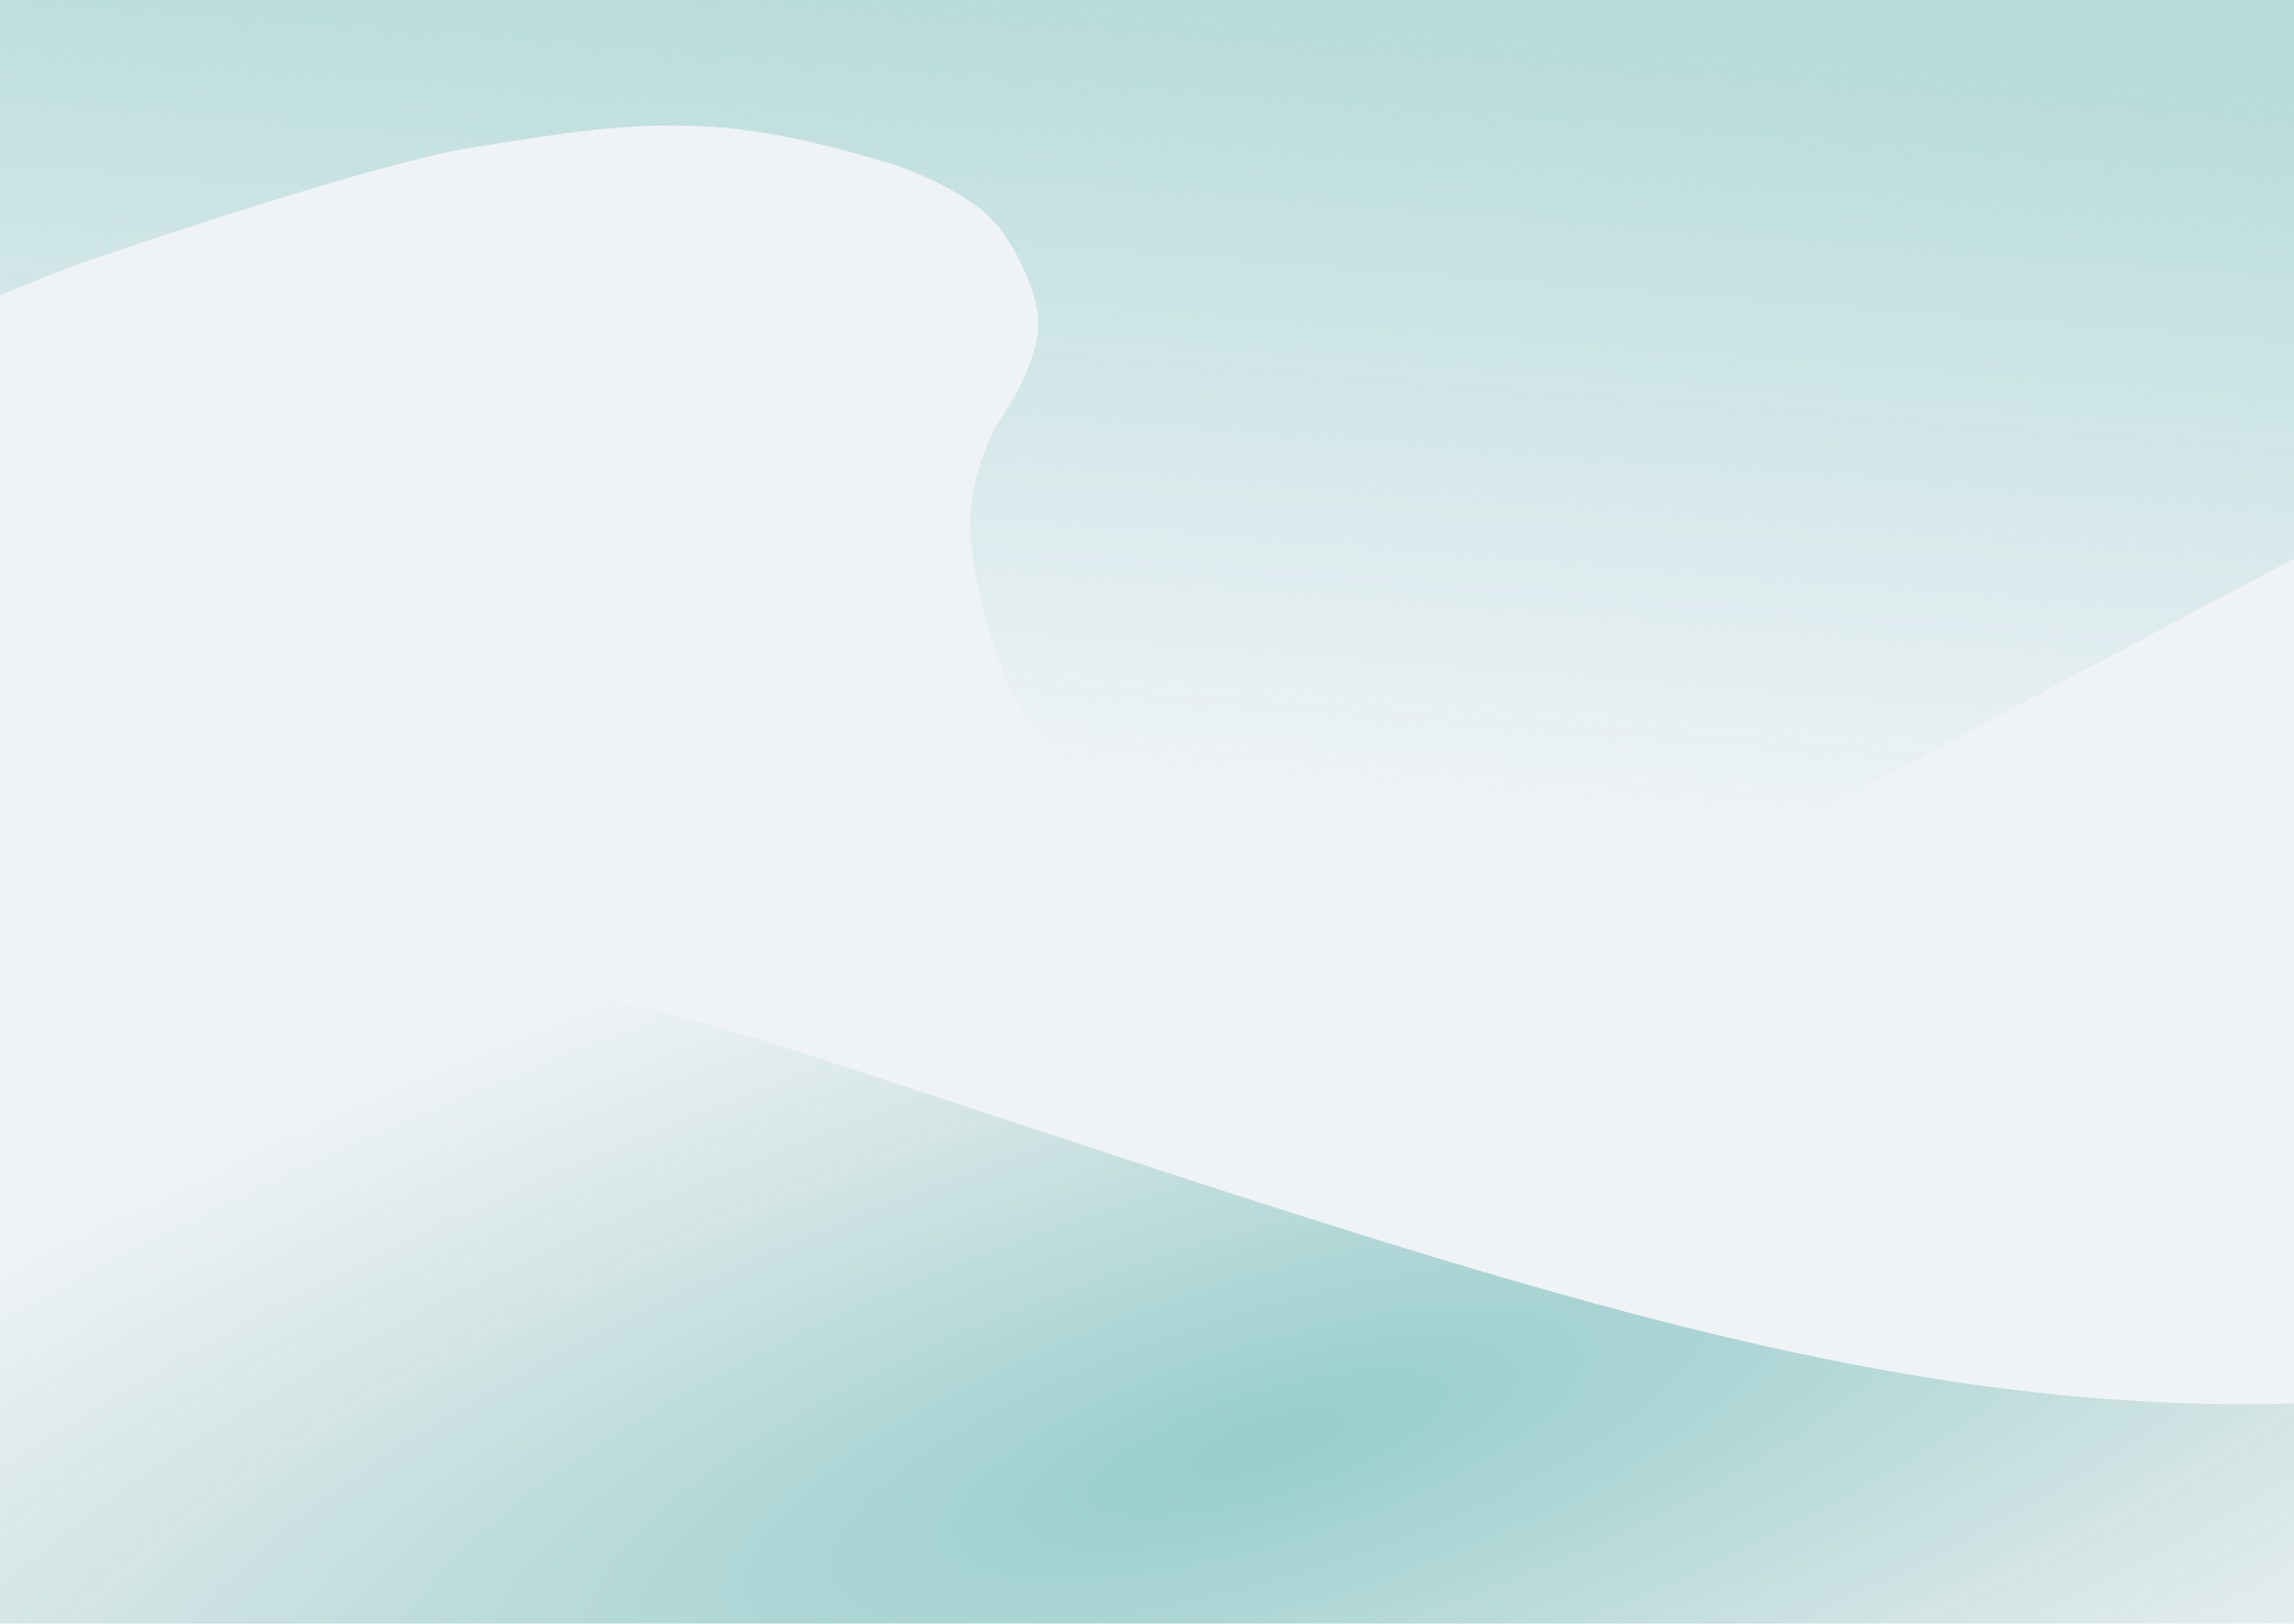
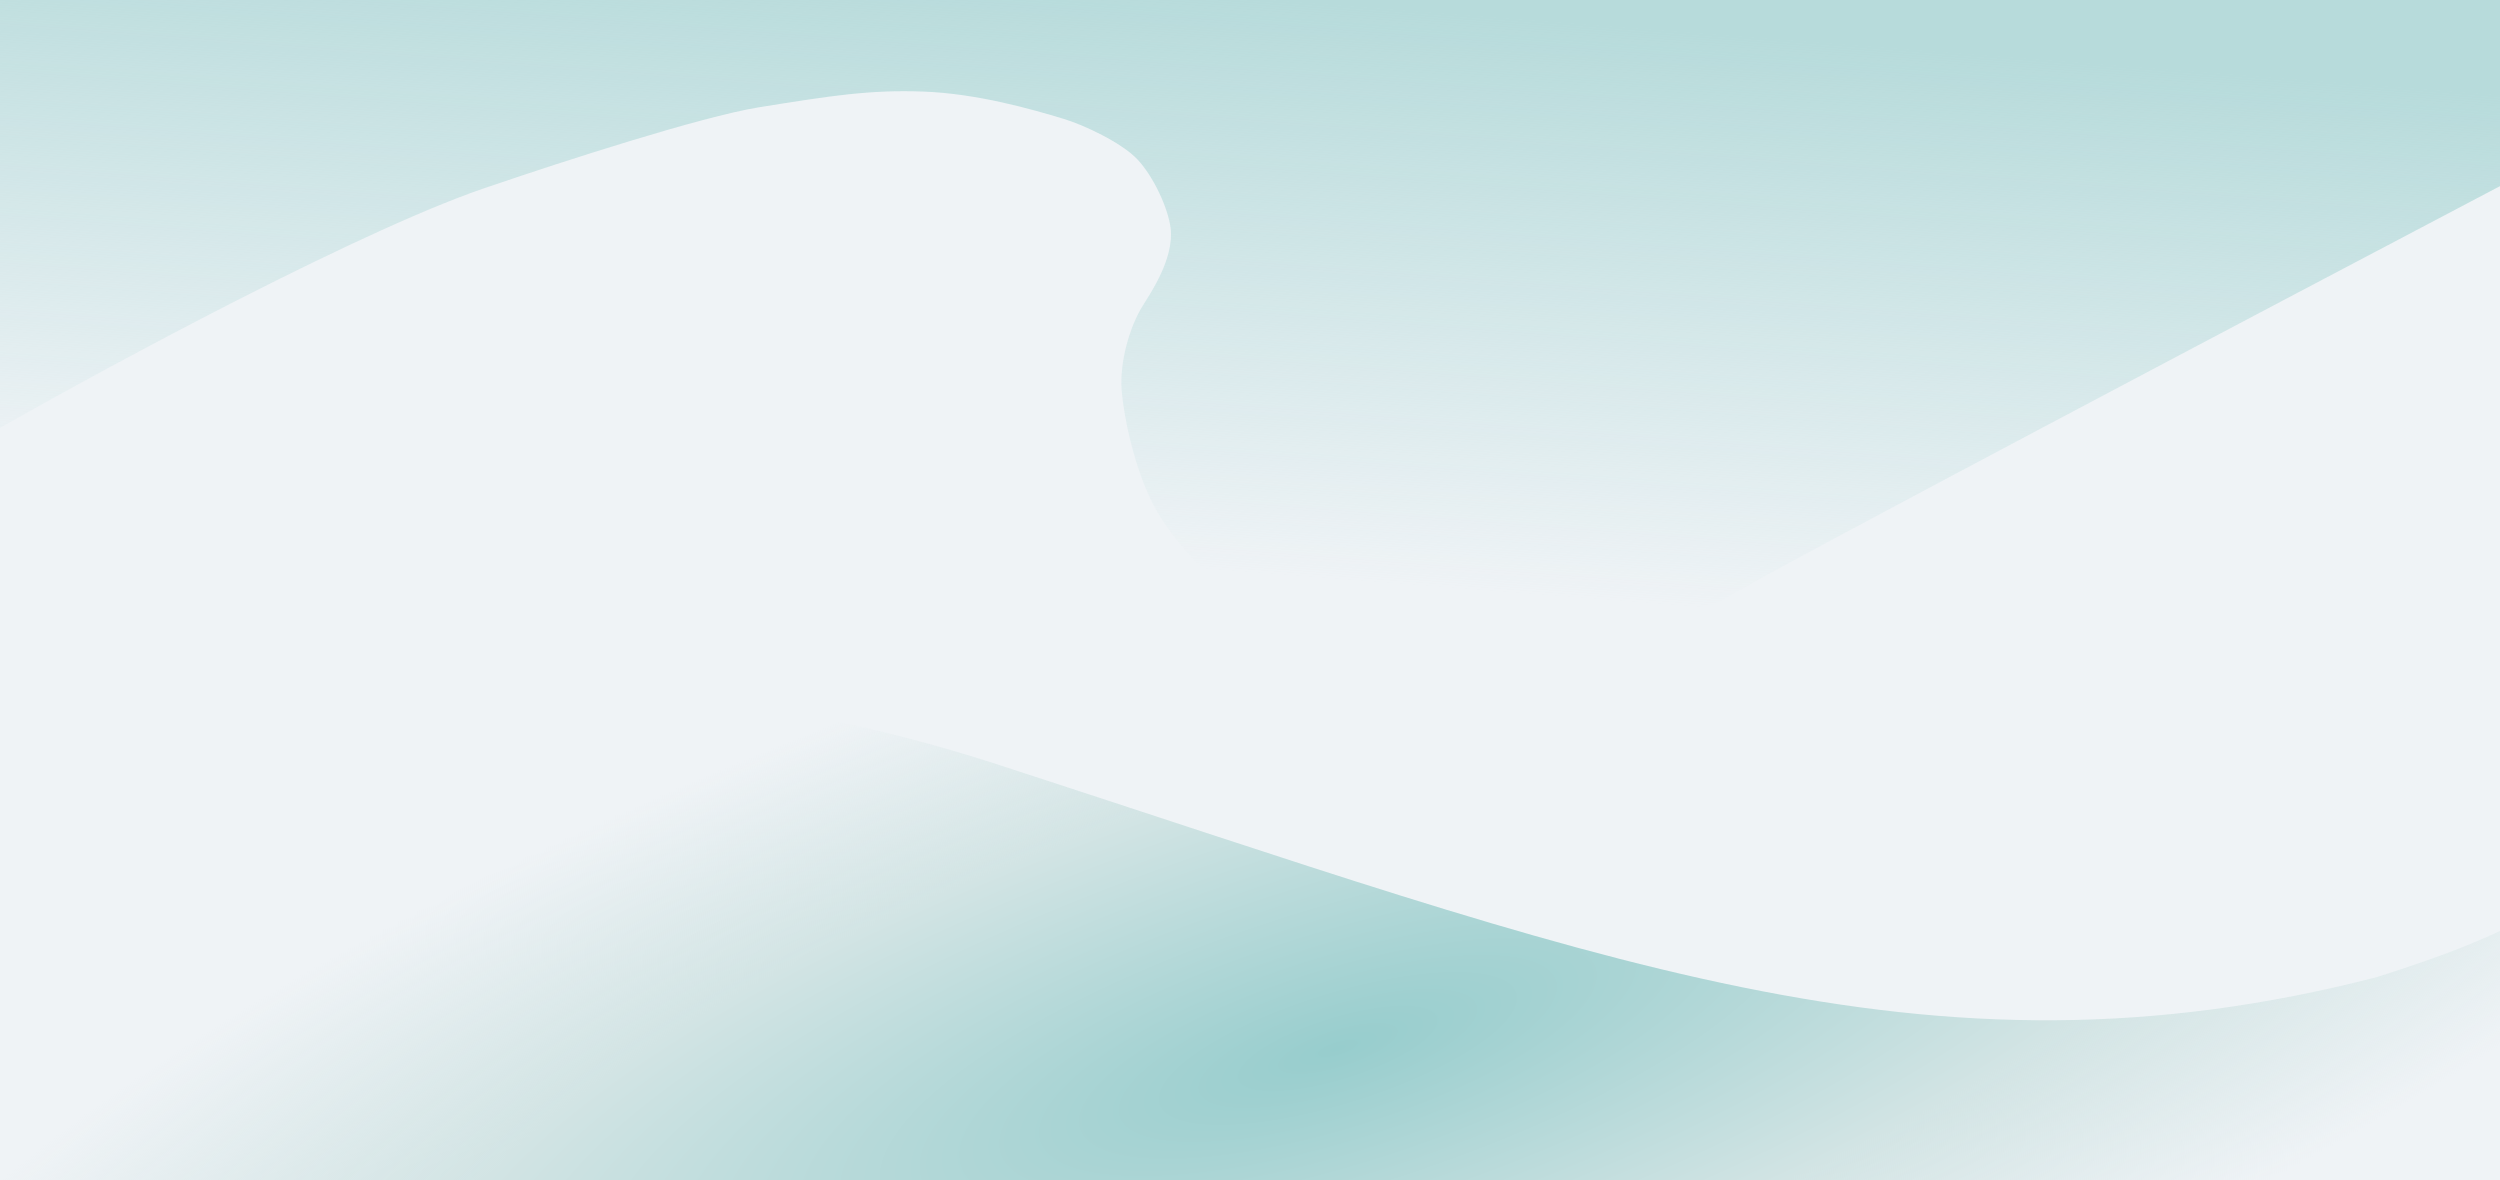
- <svg xmlns="http://www.w3.org/2000/svg" width="1280" height="906" viewBox="0 0 1280 906" fill="none">
-   <mask id="mask0_335_496" style="mask-type:alpha" maskUnits="userSpaceOnUse" x="0" y="0" width="1280" height="906">
-     <rect width="1280" height="906" fill="#D9D9D9" />
-   </mask>
-   <g mask="url(#mask0_335_496)">
-     <rect x="-412" y="-78" width="2145" height="1039" fill="#EFF3F6" />
-     <path d="M262.884 82.408C218.707 89.482 109.13 125.014 59.864 141.895C-34.986 172.272 -233.566 279.422 -321 329.2V-2H1602V141.895C1415.49 239.969 1035.01 440.779 1005.12 459.429C967.767 482.742 904.425 497.212 854.076 504.447C803.728 511.682 746.07 502.839 687.601 486.761C629.131 470.684 590.151 426.47 571.473 397.53C552.796 368.59 543.051 321.161 541.427 299.456C539.802 277.752 547.639 250.962 557.5 235C563.392 225.462 582 198.5 579 175C577.017 159.468 565.789 135.5 553.608 122.5C541.427 109.5 512.5 96 496.762 91.251C472.473 83.92 430.984 71.957 389.568 70.35C348.211 68.744 318.191 73.552 263.12 82.37L262.884 82.408Z" fill="url(#paint0_linear_335_496)" />
-     <path d="M446.117 587.1C79.351 468.015 -247.447 553.025 -365 610.415V1440.78C-79.346 1315.24 33.505 1309.86 225.705 1304.48C417.904 1299.1 601.287 1309.86 752.931 1356.49C904.574 1403.12 1065.03 1444.37 1257.23 1440.78C1410.99 1437.91 1565.81 1383.39 1624 1356.49V703.674C1581.68 724.28 1558.76 733.247 1505.86 750.304C1158.49 839.976 904.574 735.956 446.117 587.1Z" fill="url(#paint1_radial_335_496)" />
-   </g>
+ <svg xmlns="http://www.w3.org/2000/svg" width="1920" height="906" viewBox="0 0 1920 906" fill="none">
+   <rect x="-92" y="-78" width="2145" height="1039" fill="#EFF3F6" />
+   <path d="M582.884 82.408C538.707 89.482 429.13 125.014 379.864 141.895C285.014 172.272 86.434 279.422 -1 329.2V-2H1922V141.895C1735.49 239.969 1355.01 440.779 1325.12 459.429C1287.77 482.742 1224.43 497.212 1174.08 504.447C1123.73 511.682 1066.07 502.839 1007.6 486.761C949.131 470.684 910.151 426.47 891.473 397.53C872.796 368.59 863.051 321.161 861.427 299.456C859.802 277.752 867.639 250.962 877.5 235C883.392 225.462 902 198.5 899 175C897.017 159.468 885.789 135.5 873.608 122.5C861.427 109.5 832.5 96 816.762 91.251C792.473 83.92 750.984 71.957 709.568 70.35C668.211 68.744 638.191 73.552 583.12 82.37L582.884 82.408Z" fill="url(#paint0_linear_335_496)" />
+   <path d="M766.117 587.1C399.351 468.015 72.553 553.025 -45 610.415V1440.78C240.654 1315.24 353.505 1309.86 545.705 1304.48C737.904 1299.1 921.287 1309.86 1072.93 1356.49C1224.57 1403.12 1385.03 1444.37 1577.23 1440.78C1730.99 1437.91 1885.81 1383.39 1944 1356.49V703.674C1901.68 724.28 1878.76 733.247 1825.86 750.304C1478.49 839.976 1224.57 735.956 766.117 587.1Z" fill="url(#paint1_radial_335_496)" />
  <defs>
-     <linearGradient id="paint0_linear_335_496" x1="640.5" y1="-2" x2="606.5" y2="437.5" gradientUnits="userSpaceOnUse">
+     <linearGradient id="paint0_linear_335_496" x1="960.5" y1="-2" x2="926.5" y2="437.5" gradientUnits="userSpaceOnUse">
      <stop stop-color="#B7DBDB" />
      <stop offset="1" stop-color="#B7DBDB" stop-opacity="0" />
    </linearGradient>
-     <radialGradient id="paint1_radial_335_496" cx="0" cy="0" r="1" gradientUnits="userSpaceOnUse" gradientTransform="translate(707 805.5) rotate(162.94) scale(1218.62 364.18)">
+     <radialGradient id="paint1_radial_335_496" cx="0" cy="0" r="1" gradientUnits="userSpaceOnUse" gradientTransform="translate(1027 805.5) rotate(162.94) scale(1218.62 364.18)">
      <stop stop-color="#97CDCD" />
      <stop offset="0.595" stop-color="#D2E4E4" />
      <stop offset="1" stop-color="#D2E4E4" stop-opacity="0" />
    </radialGradient>
  </defs>
</svg>
